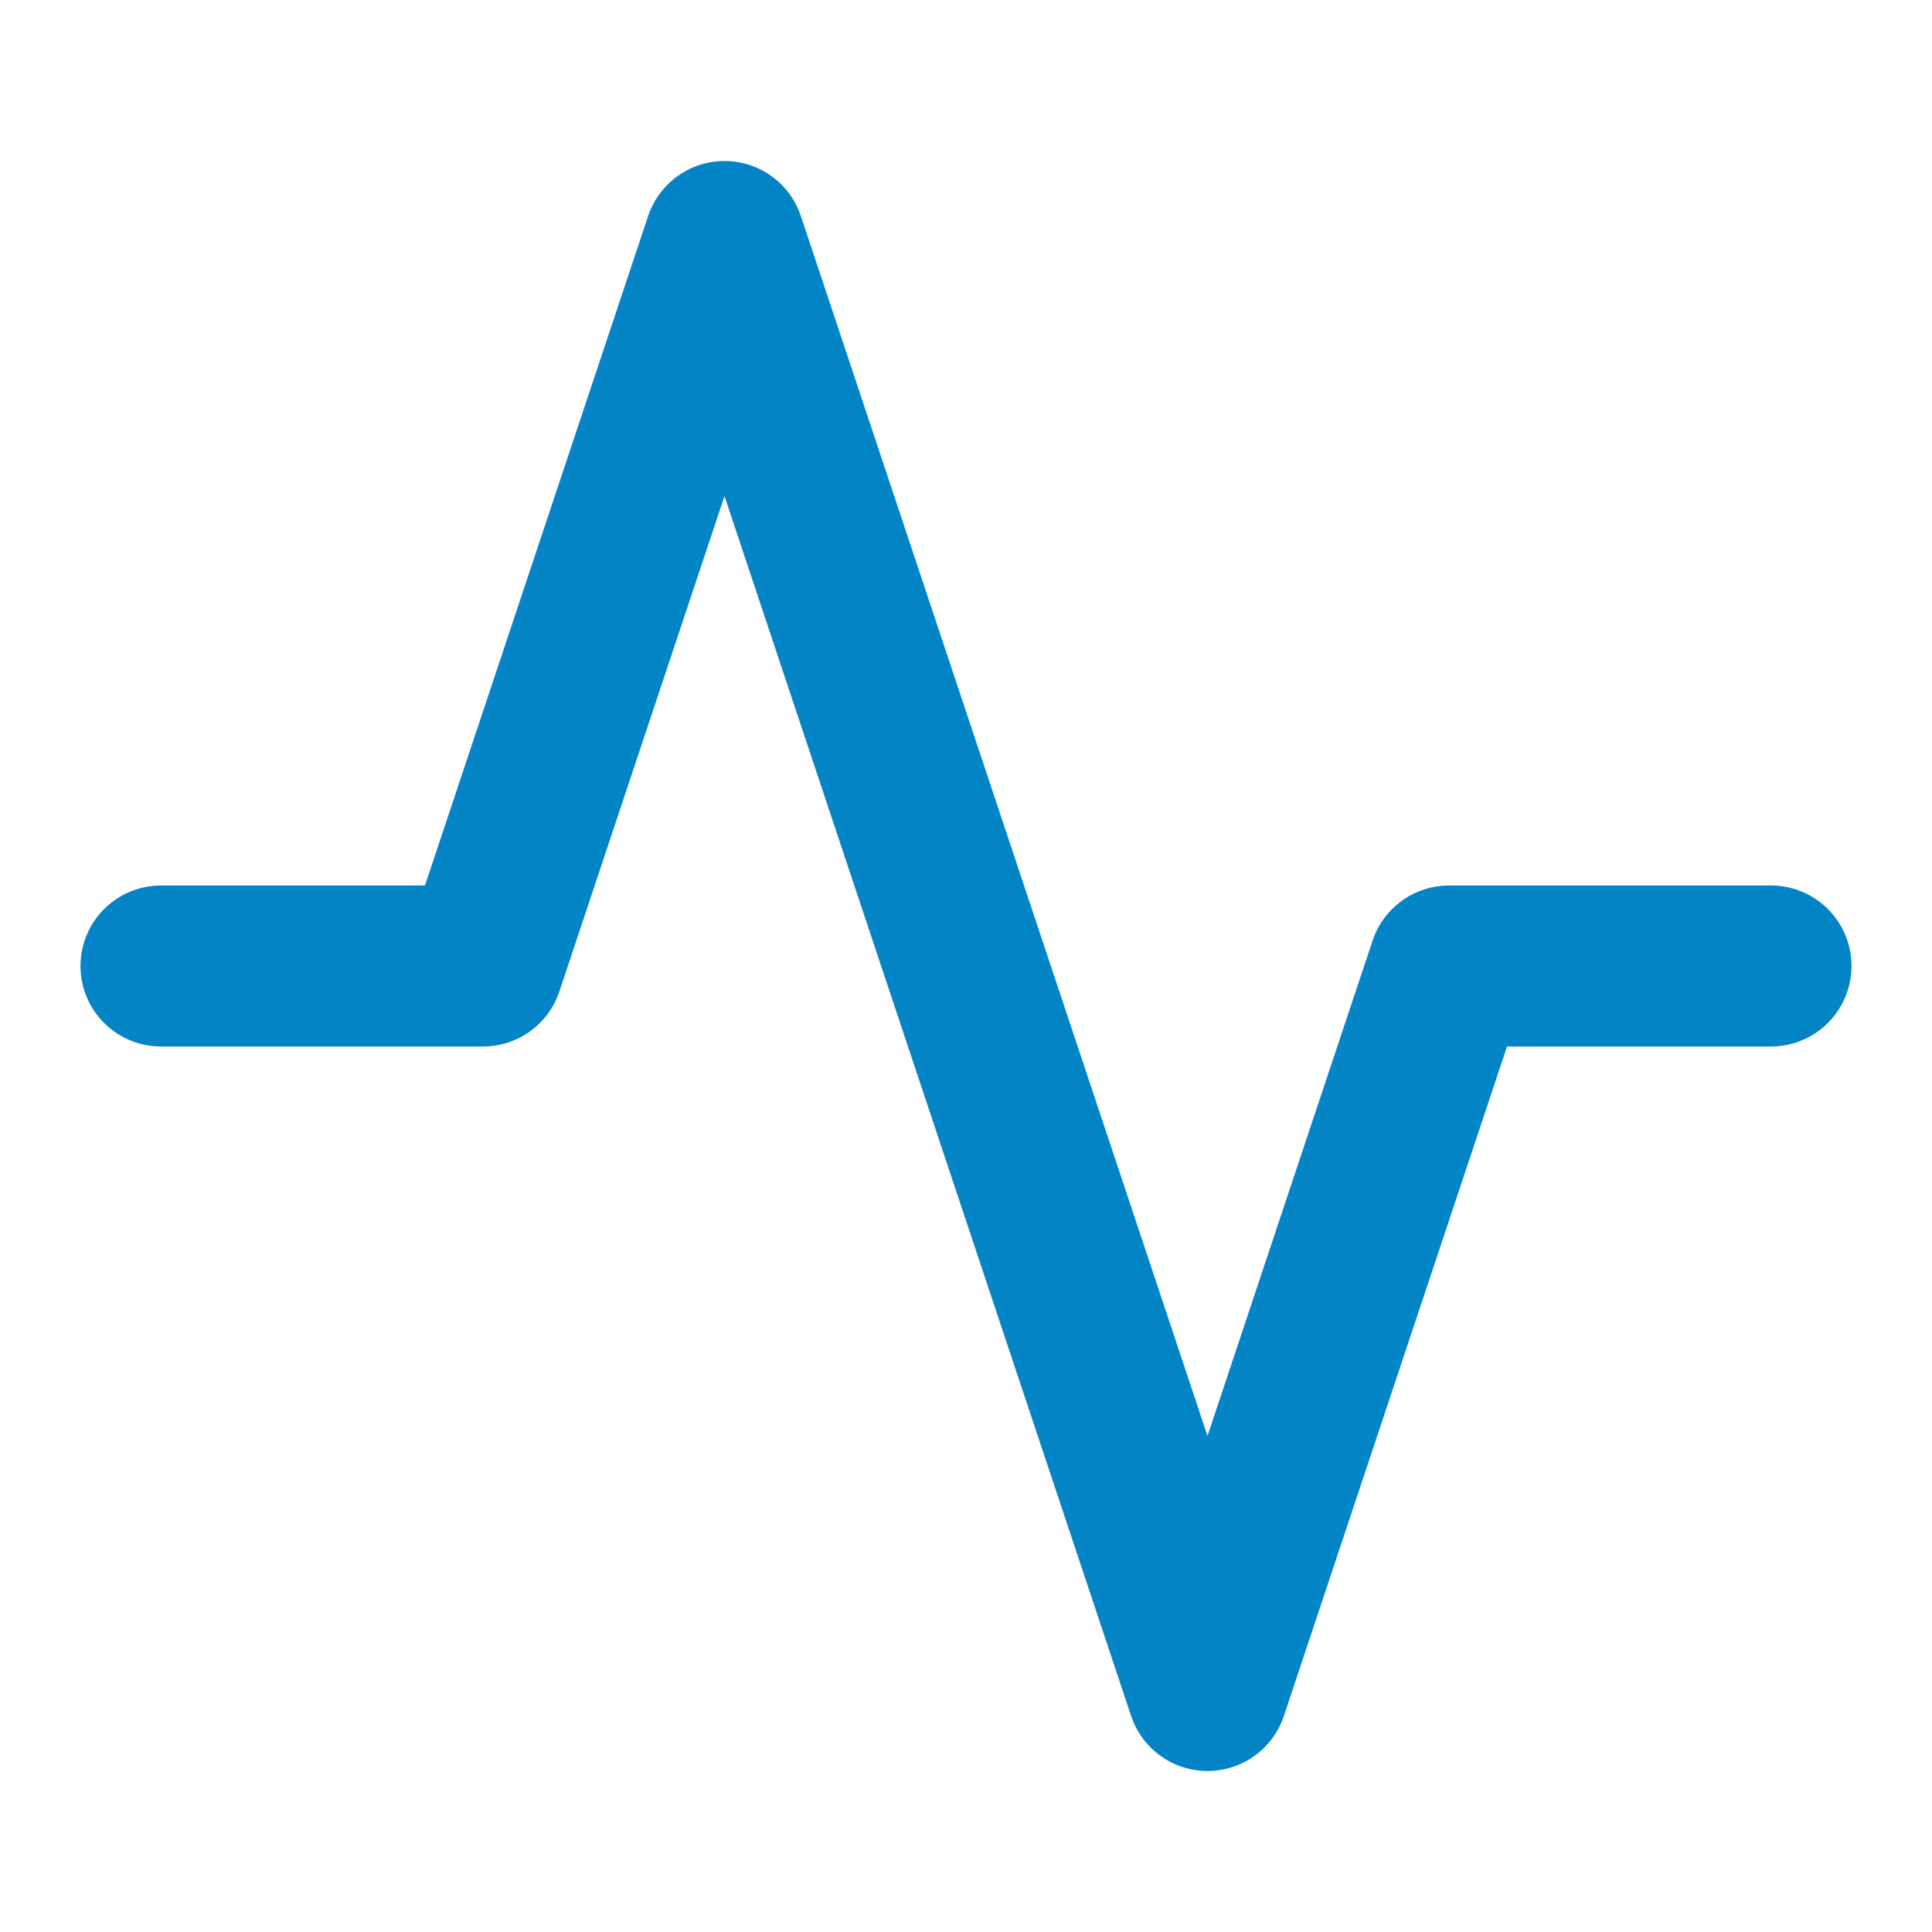
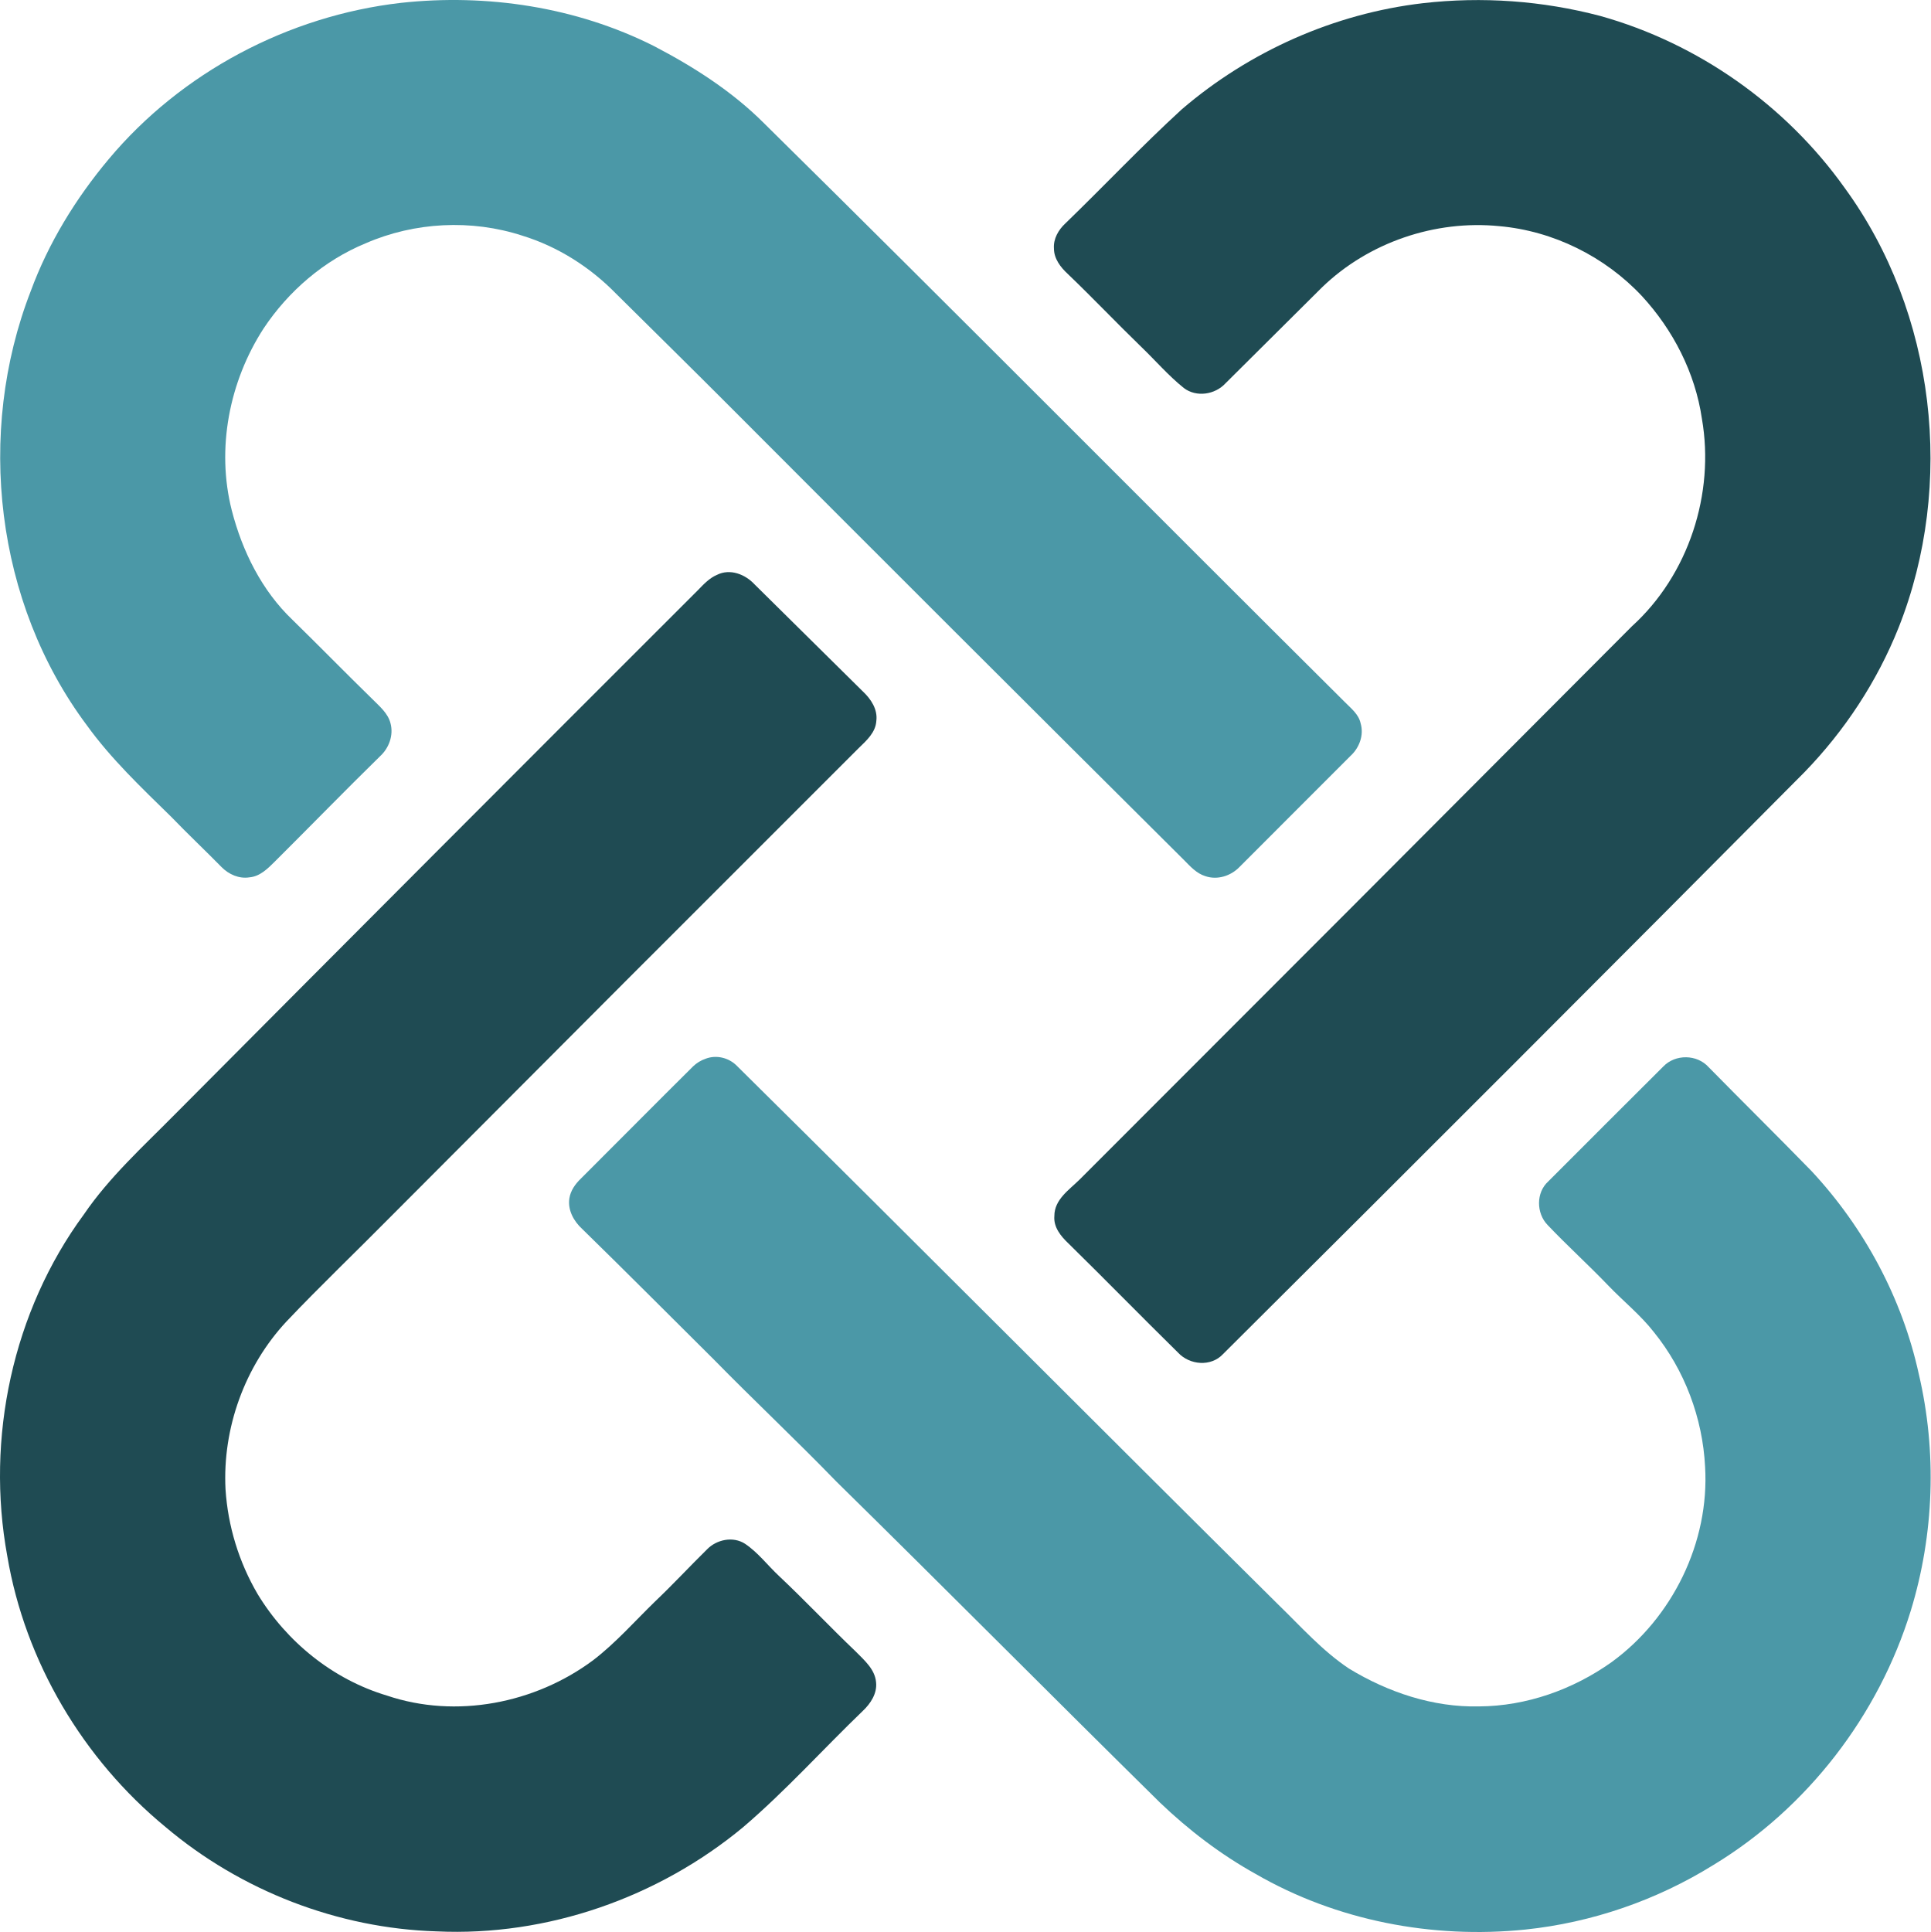
- <svg xmlns="http://www.w3.org/2000/svg" viewBox="0 0 24 24" fill="none" stroke="#0284c7" stroke-width="2" stroke-linecap="round" stroke-linejoin="round">
-   <path d="M22 12h-4l-3 9L9 3l-3 9H2" />
+ <svg xmlns="http://www.w3.org/2000/svg" id="Layer_1" data-name="Layer 1" viewBox="0 0 3968.59 3970.89">
+   <defs>
+     <style>.cls-1{fill:#4b98a7;}.cls-2{fill:#1f4b53;}</style>
+   </defs>
+   <path class="cls-1" d="M839.58,20.48c176.77-19.35,360.35,8.34,519.85,88.48,81.9,42.67,160.79,93,226.43,158.54C1986,662.13,2381.55,1061.36,2780.14,1457.58c12.54,12.79,28.4,24.86,32.37,43.44,7.28,24.44-2.6,50.78-21.07,67.47q-113.8,114.08-227.85,228c-17.69,18.4-45.45,27.34-70.07,18.88-18.11-5.45-31-19.95-43.79-32.91q-467.22-464.64-932.59-931.1c-77.88-78.06-156.53-155.35-234.83-232.94-53.44-54.74-119.9-97.06-193.11-119.55-104.57-34-221.1-28.11-321.88,15.75-85.58,35.27-158.67,98.18-209.74,175-70.61,109-97.65,247.14-65.46,373.79,21.54,83.92,61.79,165.23,125.17,225.48,54.8,53.56,108.3,108.36,163.16,161.86,14.74,15,32.85,29.35,38.06,50.78,6.39,24.2-3.2,50.54-21.43,67.23C724.35,1640,653.33,1713,581.19,1784.8c-14.74,14.67-30.83,31.13-52.79,33-21.31,3.38-42.43-6.09-57.23-21.07-34.32-34.91-69.89-68.47-103.86-103.68-60.84-59.6-123.16-118.54-173.17-187.9C6.18,1253.64-34.18,904.47,78.8,613.18c36.45-99.25,92.56-190.56,160.32-271.46C388.55,163.17,608.53,47,839.58,20.48m626.55,2170.13c21.84-8.47,47.58-2.25,64,14.32,372,367.81,740.89,738.76,1112.55,1107,47.11,45.63,91.14,95.63,146.06,132.15,80.07,48.71,172.93,79.95,267.32,77.7,97.41-.53,193.11-34.68,272.18-90.84,125.28-91,201.69-246.61,192.4-401.78-5.09-100.31-42.08-198.67-105.35-276.79-27.58-35.34-62.91-63.45-93.74-95.7-40.72-42.43-84.33-81.91-124.76-124.46-23.25-24.15-23.9-66.58,1.48-89.42q118.08-118.34,236.49-236.25c24.74-25.81,69.36-25.22,93.27,1.47,70.19,71.44,141.51,141.74,211.4,213.47,108.48,116.41,186.48,261.58,220.51,417.23,37.46,159.67,31.54,329.17-16.39,486-66.23,215.66-212.76,406-405.93,523.05-116.76,72.49-249.86,118.42-386.57,132.68-190.45,19.59-388.06-18.17-554.3-114.34-71.66-39.83-137.3-89.89-196.48-146.47-222.64-219.27-442.62-441.2-665.55-660.17-82.44-85.1-168.91-166.24-251.88-250.87-90.07-89.48-179.68-179.5-270.52-268.27-17.16-15.68-29.83-38.59-26.28-62.44,2.37-16.27,12.31-30,23.91-41.13,77-76.7,153.28-154,230.52-230.51a69.25,69.25,0,0,1,25.68-15.62Z" transform="translate(-15.71 -14.56)" />
+   <path class="cls-2" d="M2940.46,21.13A989.4,989.4,0,0,1,3305,47.29c201.27,56.22,381.42,183.28,502.57,353.49,187.13,256.43,227.55,609.57,110.84,903.76-44.15,110.67-110.84,212-193.82,297.45Q3128.87,2201.65,2529.5,2797.87c-24.62,26.21-68.23,22.43-92-3-75.58-74.33-149.67-150.2-225.31-224.42-15.74-14.85-31.19-33.55-29.17-56.64-.06-34,30.59-53.79,52.19-75.16q568.16-568,1135.16-1137c116.3-105.52,170.57-272.59,143.7-426.64-13.79-94.22-59.18-182.51-123.51-252.17-76-81.08-182.11-133.69-292.89-143.46C2965.73,466.18,2829,512.69,2733.5,604.9Q2634,703.53,2534.77,802.44c-21.48,23.32-59.89,29.24-85.63,9.59-31.61-25.33-58.06-56.22-87.18-84.21-51.13-49.54-100.07-101.14-151.5-150.38-14.68-13.56-28.17-31-28.29-52-1.48-20.07,9.29-38.59,23.55-51.79,80.25-77.59,156.89-159,239.27-234.42C2584,120,2758.36,42.38,2940.46,21.13M1489.51,1196.06c26.87-13.43,57.94-1.24,77.17,19.47q111.67,110.17,223.17,220.63c16.34,15.39,30.24,36.51,27.23,60-1.36,23.73-20.12,40.36-36,55.75q-481.23,480.52-961.28,962.29c-71.55,72.5-145.35,142.75-215.36,216.6-85.7,91.91-131.56,219.21-125.17,344.62a488.91,488.91,0,0,0,65.81,215.12c59.65,98.54,155,175.77,265.78,208.91,142.22,48.18,304.91,16.28,424.28-72.73,46.51-35.69,85.33-80,127.24-120.73,36.51-34.68,70.78-71.67,106.7-107,19.83-20.36,53.62-27.34,78.18-11.42,27,18.17,46.69,44.74,70.37,66.75,53.61,50.49,104.1,104.16,157.42,155,17.52,17.81,39.12,36.1,41.48,62.73,2.55,23-11.24,43.91-27.28,59-82.38,79.3-159,164.64-246,239-174.52,144.7-402.85,224.71-629.87,214.12C710.5,3978,510.94,3900.77,356,3769.69,186.39,3630.25,67.32,3429.75,30.68,3212.85c-44.56-242.35,11-503.28,157.49-702.31,52.25-76.58,121.32-139.08,186.12-204.65q537.17-540.09,1076.1-1078.4c11.66-12,23.43-24.74,39.12-31.43Z" transform="translate(-15.71 -14.56)" />
</svg>
